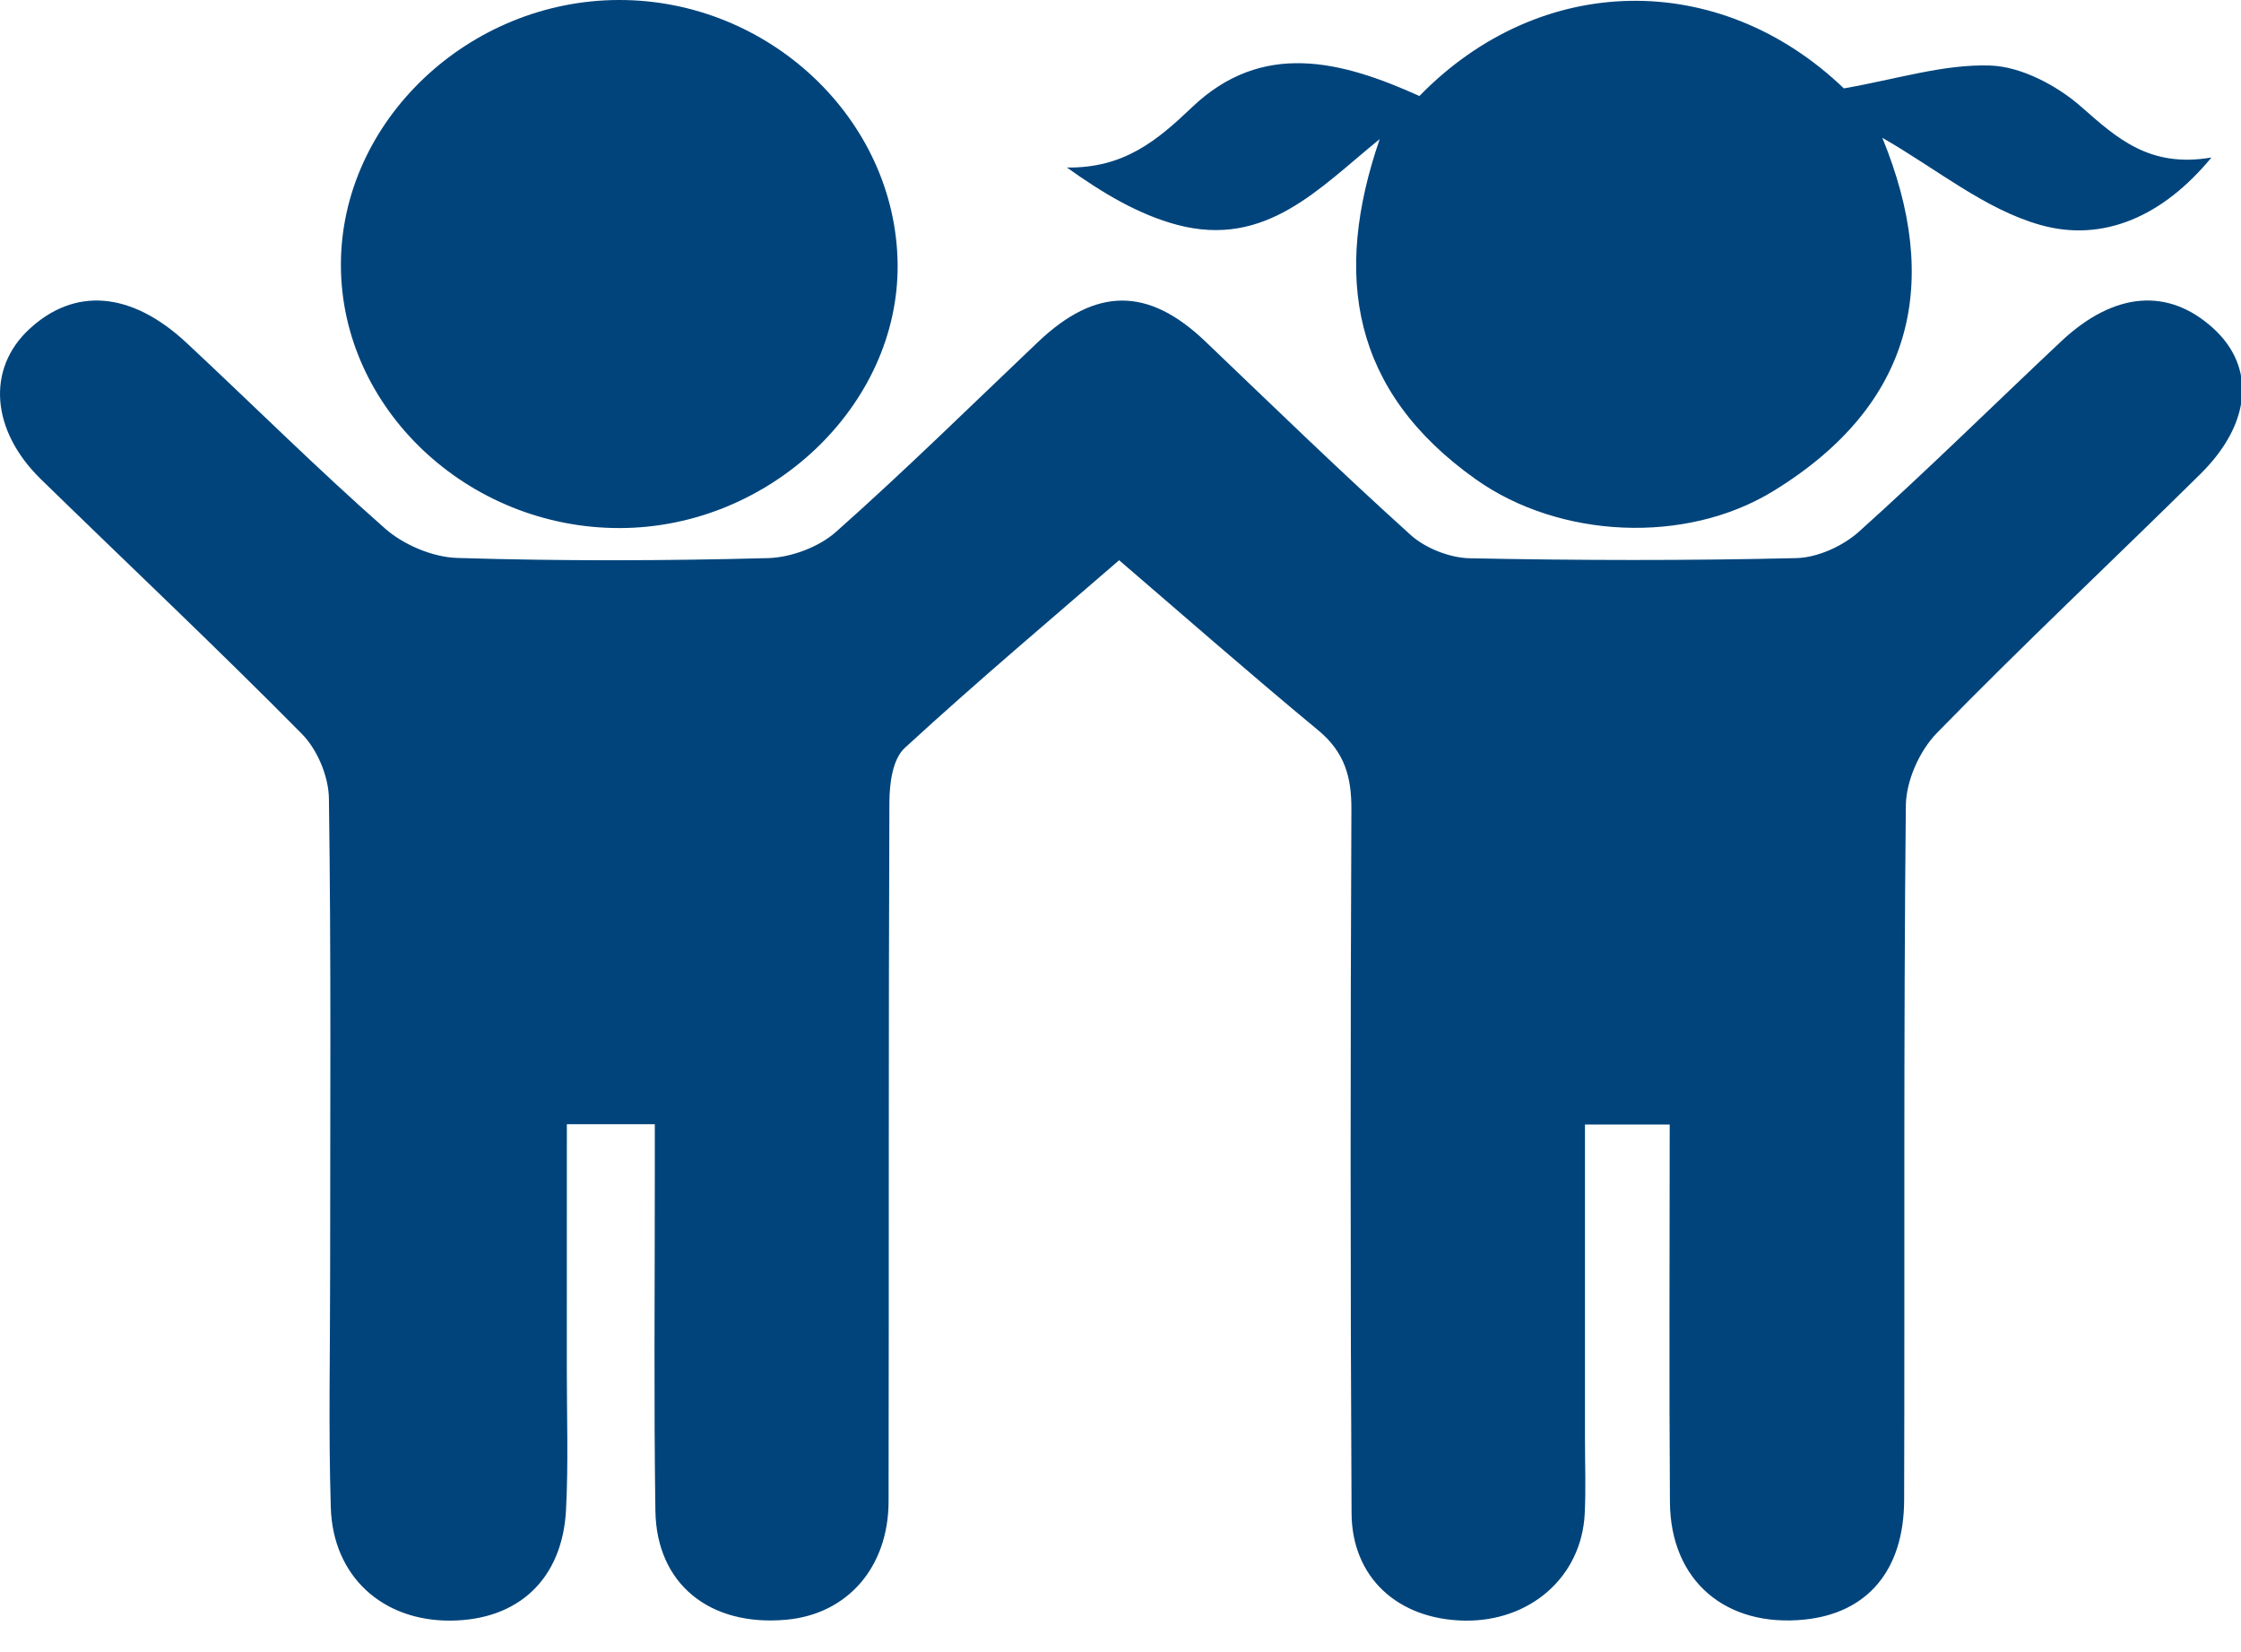
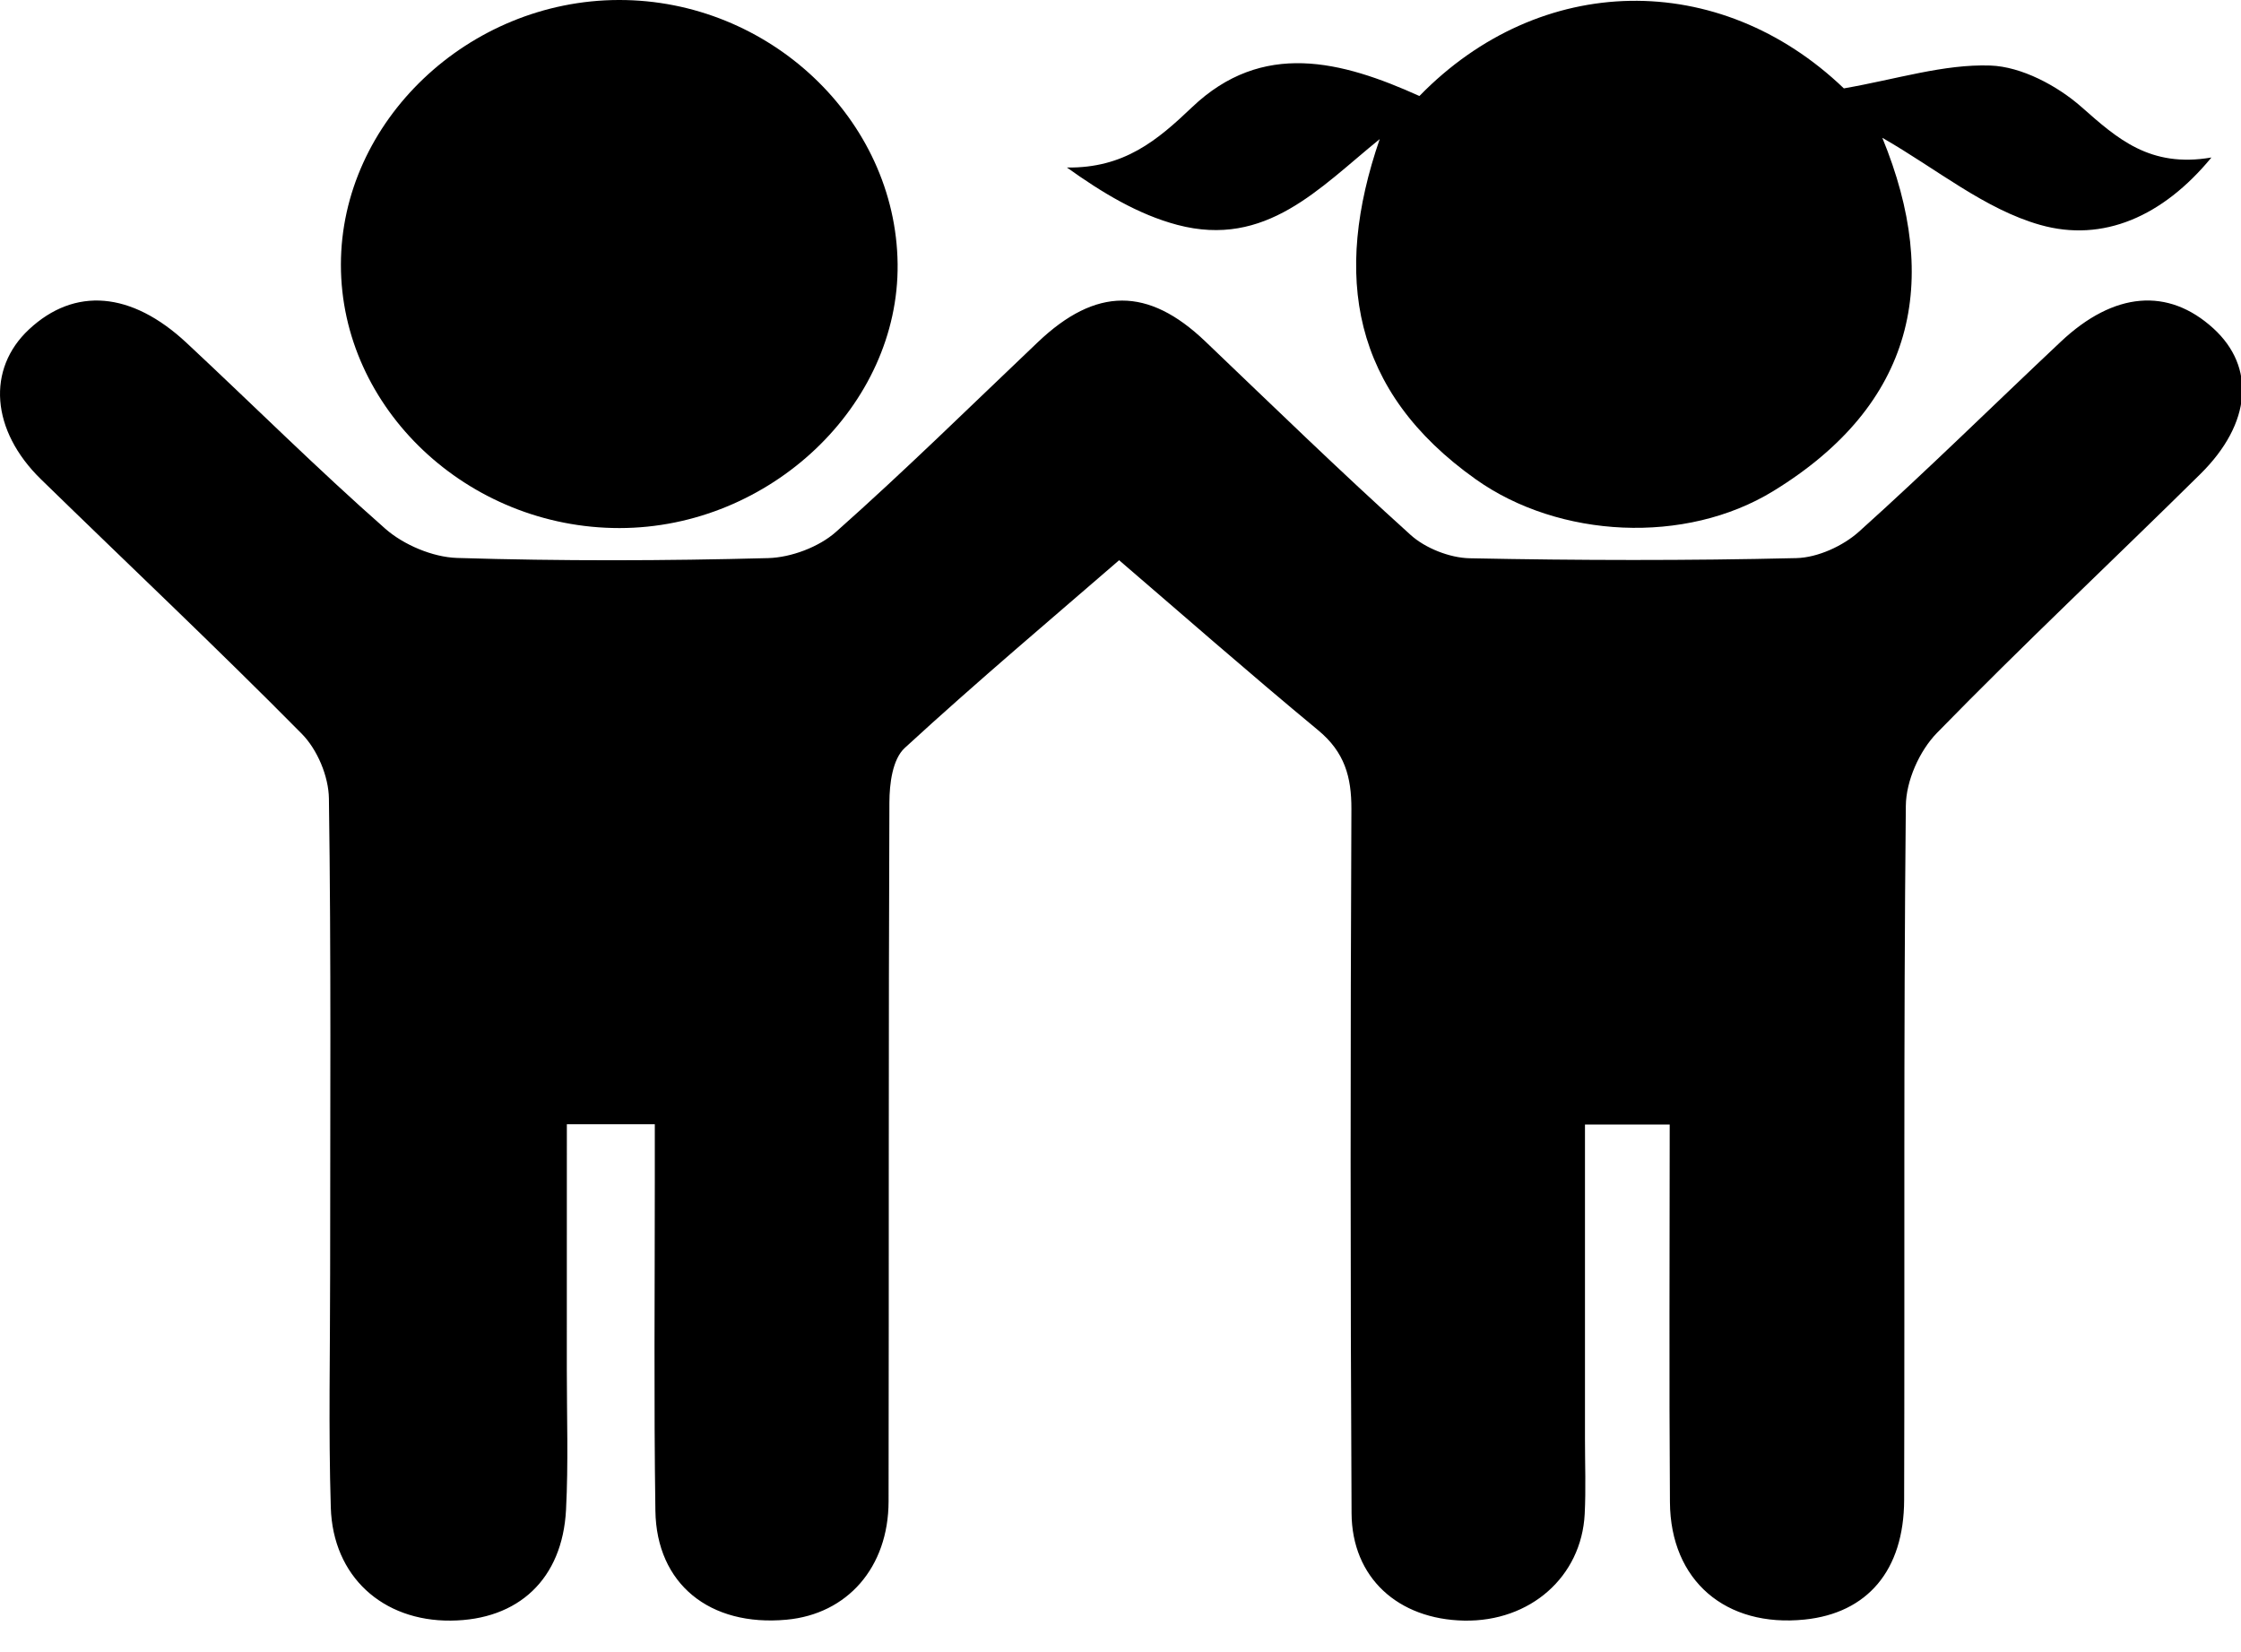
<svg xmlns="http://www.w3.org/2000/svg" width="57px" height="42px" viewBox="0 0 57 42" version="1.1">
  <defs />
-   <g id="Page-1" stroke="none" stroke-width="1" fill="none" fill-rule="evenodd">
-     <g id="kids" fill="#00447B">
-       <path d="M28.465,14.25 C26.806,15.688 24.869,17.318 23.012,19.025 C22.699,19.313 22.624,19.937 22.622,20.407 C22.597,26.334 22.612,32.262 22.601,38.189 C22.598,39.87 21.55,41.057 20.004,41.199 C18.052,41.379 16.697,40.291 16.67,38.427 C16.629,35.633 16.656,32.838 16.655,30.044 C16.654,29.588 16.655,29.133 16.655,28.595 L14.418,28.595 C14.418,30.718 14.419,32.782 14.417,34.846 C14.417,36.032 14.458,37.22 14.397,38.402 C14.306,40.166 13.185,41.208 11.465,41.222 C9.733,41.237 8.467,40.099 8.414,38.346 C8.353,36.358 8.398,34.367 8.397,32.377 C8.397,28.355 8.424,24.332 8.366,20.311 C8.358,19.751 8.076,19.07 7.674,18.663 C5.506,16.469 3.254,14.349 1.043,12.192 C-0.231,10.95 -0.344,9.386 0.739,8.377 C1.897,7.298 3.337,7.409 4.743,8.719 C6.431,10.293 8.065,11.922 9.799,13.448 C10.263,13.856 11.003,14.173 11.628,14.192 C14.263,14.273 16.903,14.266 19.538,14.196 C20.126,14.18 20.833,13.911 21.261,13.531 C23.021,11.969 24.696,10.32 26.4,8.701 C27.876,7.298 29.204,7.296 30.655,8.682 C32.386,10.336 34.102,12.004 35.882,13.609 C36.253,13.943 36.87,14.189 37.379,14.2 C40.149,14.256 42.922,14.262 45.692,14.196 C46.234,14.183 46.88,13.886 47.282,13.524 C49.033,11.952 50.705,10.301 52.418,8.69 C53.77,7.418 55.146,7.306 56.296,8.352 C57.374,9.334 57.272,10.767 55.969,12.055 C53.742,14.256 51.453,16.401 49.27,18.639 C48.816,19.103 48.481,19.867 48.475,20.496 C48.415,26.381 48.449,32.266 48.432,38.152 C48.427,39.949 47.493,41.031 45.903,41.195 C43.892,41.402 42.489,40.206 42.475,38.211 C42.452,35.04 42.469,31.87 42.469,28.604 L40.314,28.604 C40.314,31.294 40.314,33.949 40.314,36.604 C40.314,37.239 40.339,37.875 40.307,38.509 C40.225,40.109 38.919,41.253 37.241,41.222 C35.563,41.19 34.386,40.135 34.377,38.488 C34.345,32.518 34.347,26.548 34.373,20.579 C34.376,19.764 34.202,19.132 33.528,18.575 C31.745,17.099 30.007,15.573 28.465,14.25" id="Fill-1" />
-       <path d="M35.093,3.538 C33.556,4.784 32.2,6.316 29.946,5.72 C28.945,5.455 28.03,4.899 27.137,4.261 C28.592,4.282 29.439,3.567 30.319,2.728 C32.11,1.022 34.12,1.546 36.103,2.442 C39.175,-0.712 43.723,-0.794 46.899,2.248 C48.24,2.015 49.44,1.627 50.624,1.667 C51.419,1.694 52.331,2.183 52.941,2.72 C53.85,3.522 54.682,4.276 56.248,4.006 C55.01,5.511 53.486,6.171 51.894,5.721 C50.482,5.322 49.266,4.301 47.877,3.505 C49.379,7.165 48.701,10.284 45.107,12.489 C42.868,13.864 39.653,13.693 37.54,12.194 C34.374,9.95 33.9,7.002 35.093,3.538" id="Fill-4" />
-       <path d="M15.739,-9.99999999e-05 C19.567,-0.008 22.788,3.042 22.831,6.712 C22.872,10.31 19.588,13.429 15.758,13.432 C11.893,13.434 8.669,10.388 8.671,6.733 C8.672,3.09 11.909,0.008 15.739,-9.99999999e-05" id="Fill-6" />
-     </g>
+   <g id="kids">
+     <path d="M28.465,14.25 C26.806,15.688 24.869,17.318 23.012,19.025 C22.699,19.313 22.624,19.937 22.622,20.407 C22.597,26.334 22.612,32.262 22.601,38.189 C22.598,39.87 21.55,41.057 20.004,41.199 C18.052,41.379 16.697,40.291 16.67,38.427 C16.629,35.633 16.656,32.838 16.655,30.044 C16.654,29.588 16.655,29.133 16.655,28.595 L14.418,28.595 C14.418,30.718 14.419,32.782 14.417,34.846 C14.417,36.032 14.458,37.22 14.397,38.402 C14.306,40.166 13.185,41.208 11.465,41.222 C9.733,41.237 8.467,40.099 8.414,38.346 C8.353,36.358 8.398,34.367 8.397,32.377 C8.397,28.355 8.424,24.332 8.366,20.311 C8.358,19.751 8.076,19.07 7.674,18.663 C5.506,16.469 3.254,14.349 1.043,12.192 C-0.231,10.95 -0.344,9.386 0.739,8.377 C1.897,7.298 3.337,7.409 4.743,8.719 C6.431,10.293 8.065,11.922 9.799,13.448 C10.263,13.856 11.003,14.173 11.628,14.192 C14.263,14.273 16.903,14.266 19.538,14.196 C20.126,14.18 20.833,13.911 21.261,13.531 C23.021,11.969 24.696,10.32 26.4,8.701 C27.876,7.298 29.204,7.296 30.655,8.682 C32.386,10.336 34.102,12.004 35.882,13.609 C36.253,13.943 36.87,14.189 37.379,14.2 C40.149,14.256 42.922,14.262 45.692,14.196 C46.234,14.183 46.88,13.886 47.282,13.524 C49.033,11.952 50.705,10.301 52.418,8.69 C53.77,7.418 55.146,7.306 56.296,8.352 C57.374,9.334 57.272,10.767 55.969,12.055 C53.742,14.256 51.453,16.401 49.27,18.639 C48.816,19.103 48.481,19.867 48.475,20.496 C48.415,26.381 48.449,32.266 48.432,38.152 C48.427,39.949 47.493,41.031 45.903,41.195 C43.892,41.402 42.489,40.206 42.475,38.211 C42.452,35.04 42.469,31.87 42.469,28.604 L40.314,28.604 C40.314,31.294 40.314,33.949 40.314,36.604 C40.314,37.239 40.339,37.875 40.307,38.509 C40.225,40.109 38.919,41.253 37.241,41.222 C35.563,41.19 34.386,40.135 34.377,38.488 C34.345,32.518 34.347,26.548 34.373,20.579 C34.376,19.764 34.202,19.132 33.528,18.575 C31.745,17.099 30.007,15.573 28.465,14.25" id="Fill-1" />
+     <path d="M35.093,3.538 C33.556,4.784 32.2,6.316 29.946,5.72 C28.945,5.455 28.03,4.899 27.137,4.261 C28.592,4.282 29.439,3.567 30.319,2.728 C32.11,1.022 34.12,1.546 36.103,2.442 C39.175,-0.712 43.723,-0.794 46.899,2.248 C48.24,2.015 49.44,1.627 50.624,1.667 C51.419,1.694 52.331,2.183 52.941,2.72 C53.85,3.522 54.682,4.276 56.248,4.006 C55.01,5.511 53.486,6.171 51.894,5.721 C50.482,5.322 49.266,4.301 47.877,3.505 C49.379,7.165 48.701,10.284 45.107,12.489 C42.868,13.864 39.653,13.693 37.54,12.194 C34.374,9.95 33.9,7.002 35.093,3.538" id="Fill-4" />
+     <path d="M15.739,-9.99999999e-05 C19.567,-0.008 22.788,3.042 22.831,6.712 C22.872,10.31 19.588,13.429 15.758,13.432 C11.893,13.434 8.669,10.388 8.671,6.733 C8.672,3.09 11.909,0.008 15.739,-9.99999999e-05" id="Fill-6" />
  </g>
</svg>
